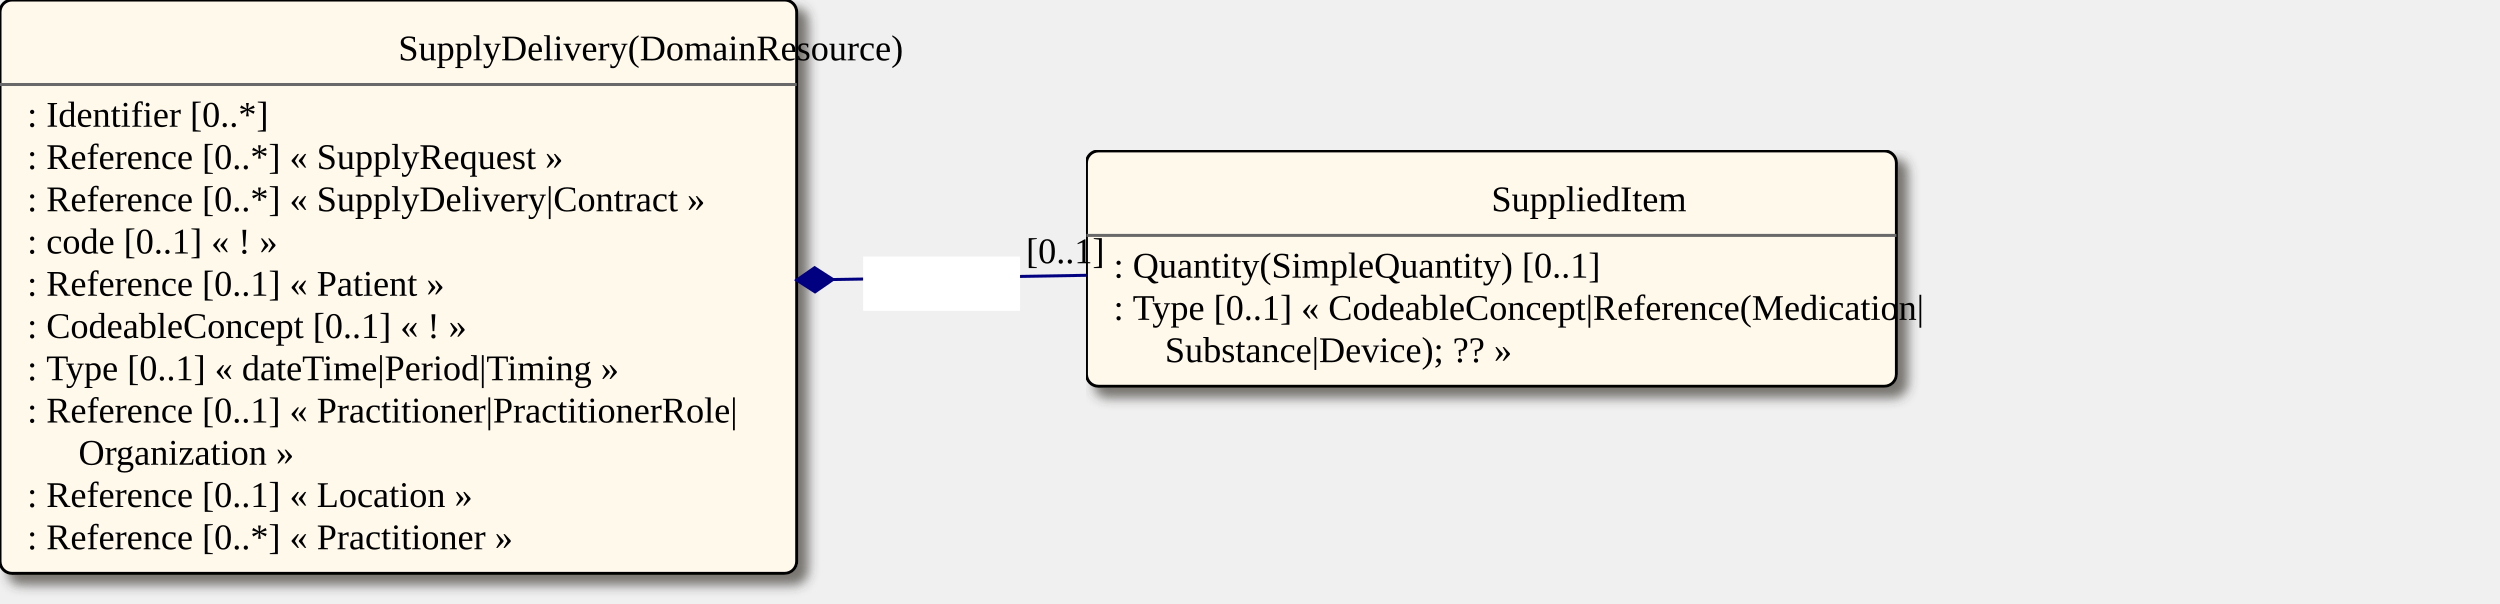
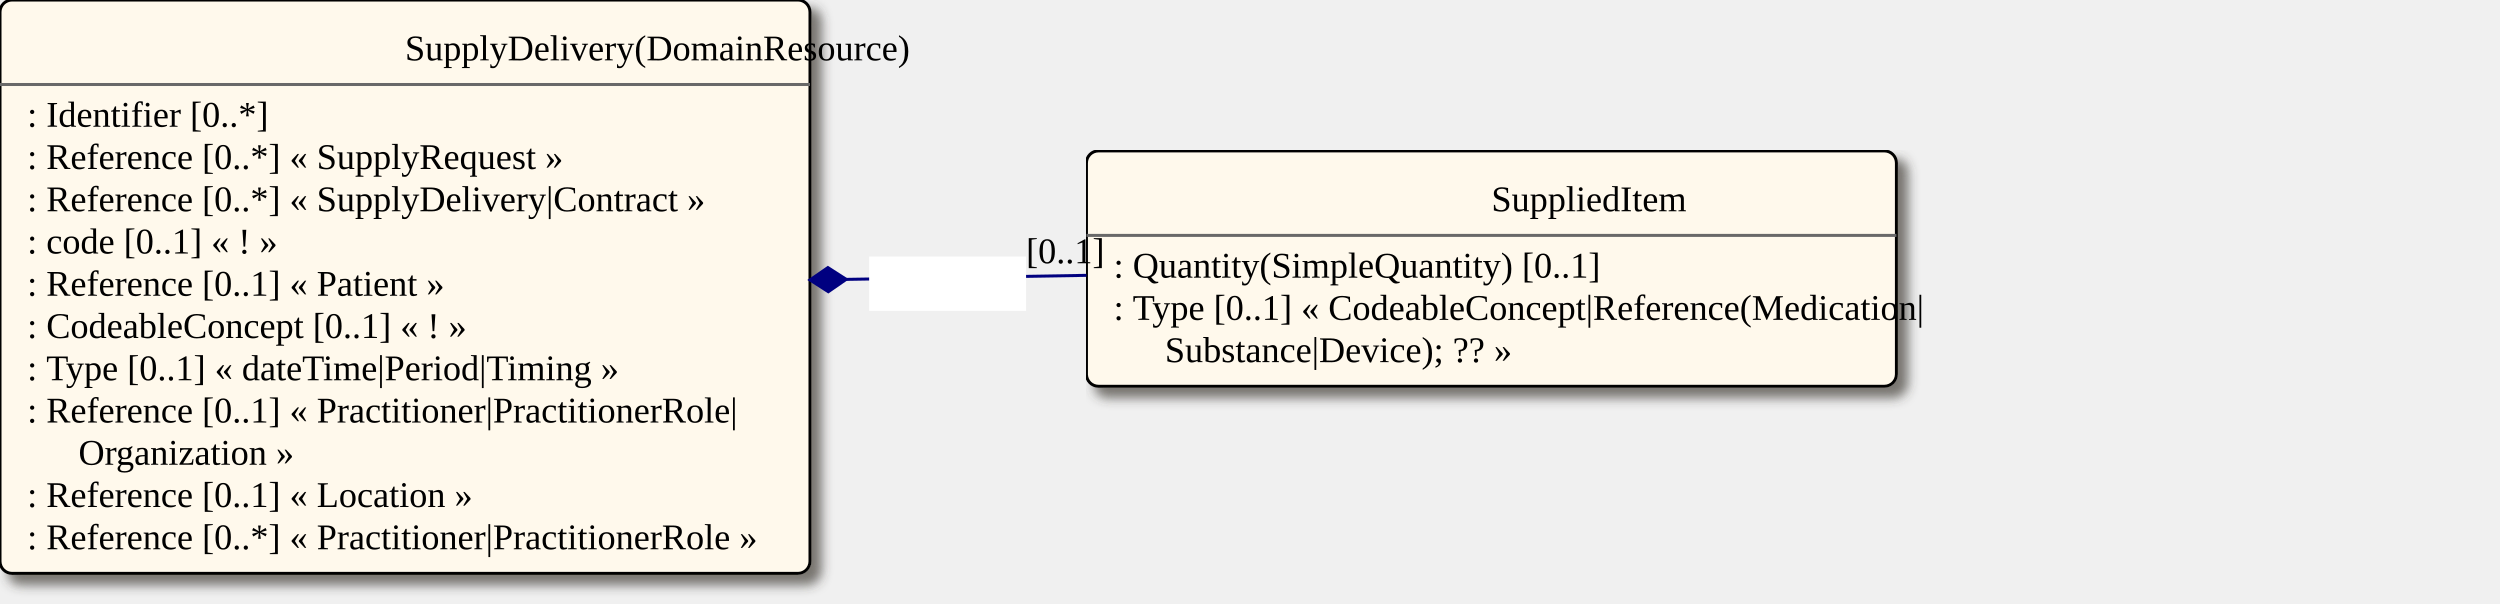
- <svg xmlns="http://www.w3.org/2000/svg" xmlns:xlink="http://www.w3.org/1999/xlink" id="n62" version="1.1" width="828.4" height="200.0">
+ <svg xmlns="http://www.w3.org/2000/svg" xmlns:xlink="http://www.w3.org/1999/xlink" id="n63" version="1.1" width="828.4" height="200.0">
  <defs>
    <filter id="shadow1" x="0" y="0" width="200%" height="200%">
      <feOffset result="offOut" in="SourceGraphic" dx="3" dy="3" />
      <feColorMatrix result="matrixOut" in="offOut" type="matrix" values="0.2 0 0 0 0 0 0.2 0 0 0 0 0 0.2 0 0 0 0 0 1 0" />
      <feGaussianBlur result="blurOut" in="matrixOut" stdDeviation="2" />
      <feBlend in="SourceGraphic" in2="blurOut" mode="normal" />
    </filter>
  </defs>
-   <g id="n63">
-     <rect id="SupplyDelivery" x="0.0" y="0.0" rx="4" ry="4" width="264.0" height="190.0" filter="url(#shadow1)" style="fill:#fff9ec;stroke:black;stroke-width:1" />
-     <line id="n64" x1="0.0" y1="28.0" x2="264.0" y2="28.0" style="stroke:dimgrey;stroke-width:1" />
-     <text id="n65" x="132.0" y="20.0" fill="black" class="diagram-class-title  diagram-class-resource">SupplyDelivery<tspan class="diagram-class-title-link"> (<a id="n66" xlink:href="domainresource.html" class="diagram-class-reference">DomainResource</a>)</tspan>
+   <g id="n64">
+     <rect id="SupplyDelivery" x="0.0" y="0.0" rx="4" ry="4" width="268.4" height="190.0" filter="url(#shadow1)" style="fill:#fff9ec;stroke:black;stroke-width:1" />
+     <line id="n65" x1="0.0" y1="28.0" x2="268.4" y2="28.0" style="stroke:dimgrey;stroke-width:1" />
+     <text id="n66" x="134.2" y="20.0" fill="black" class="diagram-class-title  diagram-class-resource">SupplyDelivery<tspan class="diagram-class-title-link"> (<a id="n67" xlink:href="domainresource.html" class="diagram-class-reference">DomainResource</a>)</tspan>
    </text>
-     <text id="n67" x="6.0" y="42.0" fill="black" class="diagram-class-detail">
-       <a id="n68" xlink:href="supplydelivery-definitions.html#SupplyDelivery.identifier" /> : <a id="n69" xlink:href="datatypes.html#Identifier">Identifier</a> [0..*]</text>
-     <text id="n73" x="6.0" y="56.0" fill="black" class="diagram-class-detail">
-       <a id="n74" xlink:href="supplydelivery-definitions.html#SupplyDelivery.basedOn" /> : <a id="n75" xlink:href="references.html#Reference">Reference</a> [0..*] « <a id="n76" xlink:href="supplyrequest.html#SupplyRequest">SupplyRequest</a> »</text>
-     <text id="n81" x="6.0" y="70.0" fill="black" class="diagram-class-detail">
-       <a id="n82" xlink:href="supplydelivery-definitions.html#SupplyDelivery.partOf" /> : <a id="n83" xlink:href="references.html#Reference">Reference</a> [0..*] « <a id="n84" xlink:href="supplydelivery.html#SupplyDelivery">SupplyDelivery</a>|<a id="n85" xlink:href="contract.html#Contract">Contract</a> »</text>
-     <text id="n91" x="6.0" y="84.0" fill="black" class="diagram-class-detail">
-       <a id="n92" xlink:href="supplydelivery-definitions.html#SupplyDelivery.status" /> : <a id="n93" xlink:href="datatypes.html#code">code</a> [0..1] « <a id="n94" xlink:href="valueset-supplydelivery-status.html" />! »</text>
-     <text id="n101" x="6.0" y="98.0" fill="black" class="diagram-class-detail">
-       <a id="n102" xlink:href="supplydelivery-definitions.html#SupplyDelivery.patient" /> : <a id="n103" xlink:href="references.html#Reference">Reference</a> [0..1] « <a id="n104" xlink:href="patient.html#Patient">Patient</a> »</text>
-     <text id="n109" x="6.0" y="112.0" fill="black" class="diagram-class-detail">
-       <a id="n110" xlink:href="supplydelivery-definitions.html#SupplyDelivery.type" /> : <a id="n111" xlink:href="datatypes.html#CodeableConcept">CodeableConcept</a> [0..1] « <a id="n112" xlink:href="valueset-supplydelivery-type.html" />! »</text>
-     <text id="n119" x="6.0" y="126.0" fill="black" class="diagram-class-detail">
-       <a id="n120" xlink:href="supplydelivery-definitions.html#SupplyDelivery.occurrence_x_" /> : <a id="n121" xlink:href="formats.html#umlchoice">Type</a> [0..1] « <a id="n122" xlink:href="datatypes.html#dateTime">dateTime</a>|<a id="n123" xlink:href="datatypes.html#Period">Period</a>|<a id="n124" xlink:href="datatypes.html#Timing">Timing</a> »</text>
-     <text id="n131" x="6.0" y="140.0" fill="black" class="diagram-class-detail">
-       <a id="n132" xlink:href="supplydelivery-definitions.html#SupplyDelivery.supplier" /> : <a id="n133" xlink:href="references.html#Reference">Reference</a> [0..1] « <a id="n134" xlink:href="practitioner.html#Practitioner">Practitioner</a>|<a id="n135" xlink:href="practitionerrole.html#PractitionerRole">PractitionerRole</a>|</text>
-     <text id="n136" x="26.0" y="154.0" fill="black" class="diagram-class-detail">
-       <a id="n137" xlink:href="organization.html#Organization">Organization</a> »</text>
-     <text id="n145" x="6.0" y="168.0" fill="black" class="diagram-class-detail">
-       <a id="n146" xlink:href="supplydelivery-definitions.html#SupplyDelivery.destination" /> : <a id="n147" xlink:href="references.html#Reference">Reference</a> [0..1] « <a id="n148" xlink:href="location.html#Location">Location</a> »</text>
-     <text id="n153" x="6.0" y="182.0" fill="black" class="diagram-class-detail">
-       <a id="n154" xlink:href="supplydelivery-definitions.html#SupplyDelivery.receiver" /> : <a id="n155" xlink:href="references.html#Reference">Reference</a> [0..*] « <a id="n156" xlink:href="practitioner.html#Practitioner">Practitioner</a> »</text>
+     <text id="n68" x="6.0" y="42.0" fill="black" class="diagram-class-detail">
+       <a id="n69" xlink:href="supplydelivery-definitions.html#SupplyDelivery.identifier" /> : <a id="n70" xlink:href="datatypes.html#Identifier">Identifier</a> [0..*]</text>
+     <text id="n74" x="6.0" y="56.0" fill="black" class="diagram-class-detail">
+       <a id="n75" xlink:href="supplydelivery-definitions.html#SupplyDelivery.basedOn" /> : <a id="n76" xlink:href="references.html#Reference">Reference</a> [0..*] « <a id="n77" xlink:href="supplyrequest.html#SupplyRequest">SupplyRequest</a> »</text>
+     <text id="n82" x="6.0" y="70.0" fill="black" class="diagram-class-detail">
+       <a id="n83" xlink:href="supplydelivery-definitions.html#SupplyDelivery.partOf" /> : <a id="n84" xlink:href="references.html#Reference">Reference</a> [0..*] « <a id="n85" xlink:href="supplydelivery.html#SupplyDelivery">SupplyDelivery</a>|<a id="n86" xlink:href="contract.html#Contract">Contract</a> »</text>
+     <text id="n92" x="6.0" y="84.0" fill="black" class="diagram-class-detail">
+       <a id="n93" xlink:href="supplydelivery-definitions.html#SupplyDelivery.status" /> : <a id="n94" xlink:href="datatypes.html#code">code</a> [0..1] « <a id="n95" xlink:href="valueset-supplydelivery-status.html" />! »</text>
+     <text id="n102" x="6.0" y="98.0" fill="black" class="diagram-class-detail">
+       <a id="n103" xlink:href="supplydelivery-definitions.html#SupplyDelivery.patient" /> : <a id="n104" xlink:href="references.html#Reference">Reference</a> [0..1] « <a id="n105" xlink:href="patient.html#Patient">Patient</a> »</text>
+     <text id="n110" x="6.0" y="112.0" fill="black" class="diagram-class-detail">
+       <a id="n111" xlink:href="supplydelivery-definitions.html#SupplyDelivery.type" /> : <a id="n112" xlink:href="datatypes.html#CodeableConcept">CodeableConcept</a> [0..1] « <a id="n113" xlink:href="valueset-supplydelivery-type.html" />! »</text>
+     <text id="n120" x="6.0" y="126.0" fill="black" class="diagram-class-detail">
+       <a id="n121" xlink:href="supplydelivery-definitions.html#SupplyDelivery.occurrence_x_" /> : <a id="n122" xlink:href="formats.html#umlchoice">Type</a> [0..1] « <a id="n123" xlink:href="datatypes.html#dateTime">dateTime</a>|<a id="n124" xlink:href="datatypes.html#Period">Period</a>|<a id="n125" xlink:href="datatypes.html#Timing">Timing</a> »</text>
+     <text id="n132" x="6.0" y="140.0" fill="black" class="diagram-class-detail">
+       <a id="n133" xlink:href="supplydelivery-definitions.html#SupplyDelivery.supplier" /> : <a id="n134" xlink:href="references.html#Reference">Reference</a> [0..1] « <a id="n135" xlink:href="practitioner.html#Practitioner">Practitioner</a>|<a id="n136" xlink:href="practitionerrole.html#PractitionerRole">PractitionerRole</a>|</text>
+     <text id="n137" x="26.0" y="154.0" fill="black" class="diagram-class-detail">
+       <a id="n138" xlink:href="organization.html#Organization">Organization</a> »</text>
+     <text id="n146" x="6.0" y="168.0" fill="black" class="diagram-class-detail">
+       <a id="n147" xlink:href="supplydelivery-definitions.html#SupplyDelivery.destination" /> : <a id="n148" xlink:href="references.html#Reference">Reference</a> [0..1] « <a id="n149" xlink:href="location.html#Location">Location</a> »</text>
+     <text id="n154" x="6.0" y="182.0" fill="black" class="diagram-class-detail">
+       <a id="n155" xlink:href="supplydelivery-definitions.html#SupplyDelivery.receiver" /> : <a id="n156" xlink:href="references.html#Reference">Reference</a> [0..*] « <a id="n157" xlink:href="practitioner.html#Practitioner">Practitioner</a>|<a id="n158" xlink:href="practitionerrole.html#PractitionerRole">PractitionerRole</a> »</text>
  </g>
-   <g id="n161">
+   <g id="n164">
    <rect id="SupplyDelivery.suppliedItem" x="360.0" y="50.0" rx="4" ry="4" width="268.4" height="78.0" filter="url(#shadow1)" style="fill:#fff9ec;stroke:black;stroke-width:1" />
-     <line id="n162" x1="360.0" y1="78.0" x2="628.4" y2="78.0" style="stroke:dimgrey;stroke-width:1" />
-     <text id="n163" x="494.2" y="70.0" fill="black" class="diagram-class-title">SuppliedItem</text>
-     <text id="n164" x="366.0" y="92.0" fill="black" class="diagram-class-detail">
-       <a id="n165" xlink:href="supplydelivery-definitions.html#SupplyDelivery.suppliedItem.quantity" /> : <a id="n166" xlink:href="datatypes.html#Quantity">Quantity</a>(<a xlink:href="datatypes.html#SimpleQuantity">SimpleQuantity</a>) [0..1]</text>
-     <text id="n170" x="366.0" y="106.0" fill="black" class="diagram-class-detail">
-       <a id="n171" xlink:href="supplydelivery-definitions.html#SupplyDelivery.suppliedItem.item_x_" /> : <a id="n172" xlink:href="formats.html#umlchoice">Type</a> [0..1] « <a id="n173" xlink:href="datatypes.html#CodeableConcept">CodeableConcept</a>|<a id="n174" xlink:href="references.html#Reference">Reference</a>(<a id="n175" xlink:href="medication.html#Medication">Medication</a>|</text>
-     <text id="n176" x="386.0" y="120.0" fill="black" class="diagram-class-detail">
-       <a id="n177" xlink:href="substance.html#Substance">Substance</a>|<a id="n178" xlink:href="device.html#Device">Device</a>); <a id="n179" xlink:href="valueset-supply-item.html" />?? »</text>
+     <line id="n165" x1="360.0" y1="78.0" x2="628.4" y2="78.0" style="stroke:dimgrey;stroke-width:1" />
+     <text id="n166" x="494.2" y="70.0" fill="black" class="diagram-class-title">SuppliedItem</text>
+     <text id="n167" x="366.0" y="92.0" fill="black" class="diagram-class-detail">
+       <a id="n168" xlink:href="supplydelivery-definitions.html#SupplyDelivery.suppliedItem.quantity" /> : <a id="n169" xlink:href="datatypes.html#Quantity">Quantity</a>(<a xlink:href="datatypes.html#SimpleQuantity">SimpleQuantity</a>) [0..1]</text>
+     <text id="n173" x="366.0" y="106.0" fill="black" class="diagram-class-detail">
+       <a id="n174" xlink:href="supplydelivery-definitions.html#SupplyDelivery.suppliedItem.item_x_" /> : <a id="n175" xlink:href="formats.html#umlchoice">Type</a> [0..1] « <a id="n176" xlink:href="datatypes.html#CodeableConcept">CodeableConcept</a>|<a id="n177" xlink:href="references.html#Reference">Reference</a>(<a id="n178" xlink:href="medication.html#Medication">Medication</a>|</text>
+     <text id="n179" x="386.0" y="120.0" fill="black" class="diagram-class-detail">
+       <a id="n180" xlink:href="substance.html#Substance">Substance</a>|<a id="n181" xlink:href="device.html#Device">Device</a>); <a id="n182" xlink:href="valueset-supply-item.html" />?? »</text>
  </g>
-   <line id="n192" x1="264.0" y1="92.813" x2="360.0" y2="91.223" style="stroke:navy;stroke-width:1" />
-   <polygon id="n193" points="264.0,92.813 270.0,96.813 276.0,92.813 270.0,88.813 264.0,92.813" style="fill:navy;stroke:navy;stroke-width:1" transform="rotate(-0.9490426 264.0 92.81336)" />
-   <rect id="n194" x="286.0" y="85.0" width="52.0" height="18.0" style="fill:white;stroke:black;stroke-width:0" />
-   <text id="n195" x="312.0" y="95.0" fill="black" class="diagram-class-linkage">
-     <a id="n196" xlink:href="supplydelivery-definitions.html#SupplyDelivery.suppliedItem" />
+   <line id="n195" x1="268.4" y1="92.763" x2="360.0" y2="91.237" style="stroke:navy;stroke-width:1" />
+   <polygon id="n196" points="268.4,92.763 274.4,96.763 280.4,92.763 274.4,88.763 268.4,92.763" style="fill:navy;stroke:navy;stroke-width:1" transform="rotate(-0.9548413 268.4 92.76333)" />
+   <rect id="n197" x="288.0" y="85.0" width="52.0" height="18.0" style="fill:white;stroke:black;stroke-width:0" />
+   <text id="n198" x="314.0" y="95.0" fill="black" class="diagram-class-linkage">
+     <a id="n199" xlink:href="supplydelivery-definitions.html#SupplyDelivery.suppliedItem" />
  </text>
-   <text id="n197" x="340.0" y="87.223" fill="black" class="diagram-class-linkage">[0..1]</text>
+   <text id="n200" x="340.0" y="87.237" fill="black" class="diagram-class-linkage">[0..1]</text>
</svg>
